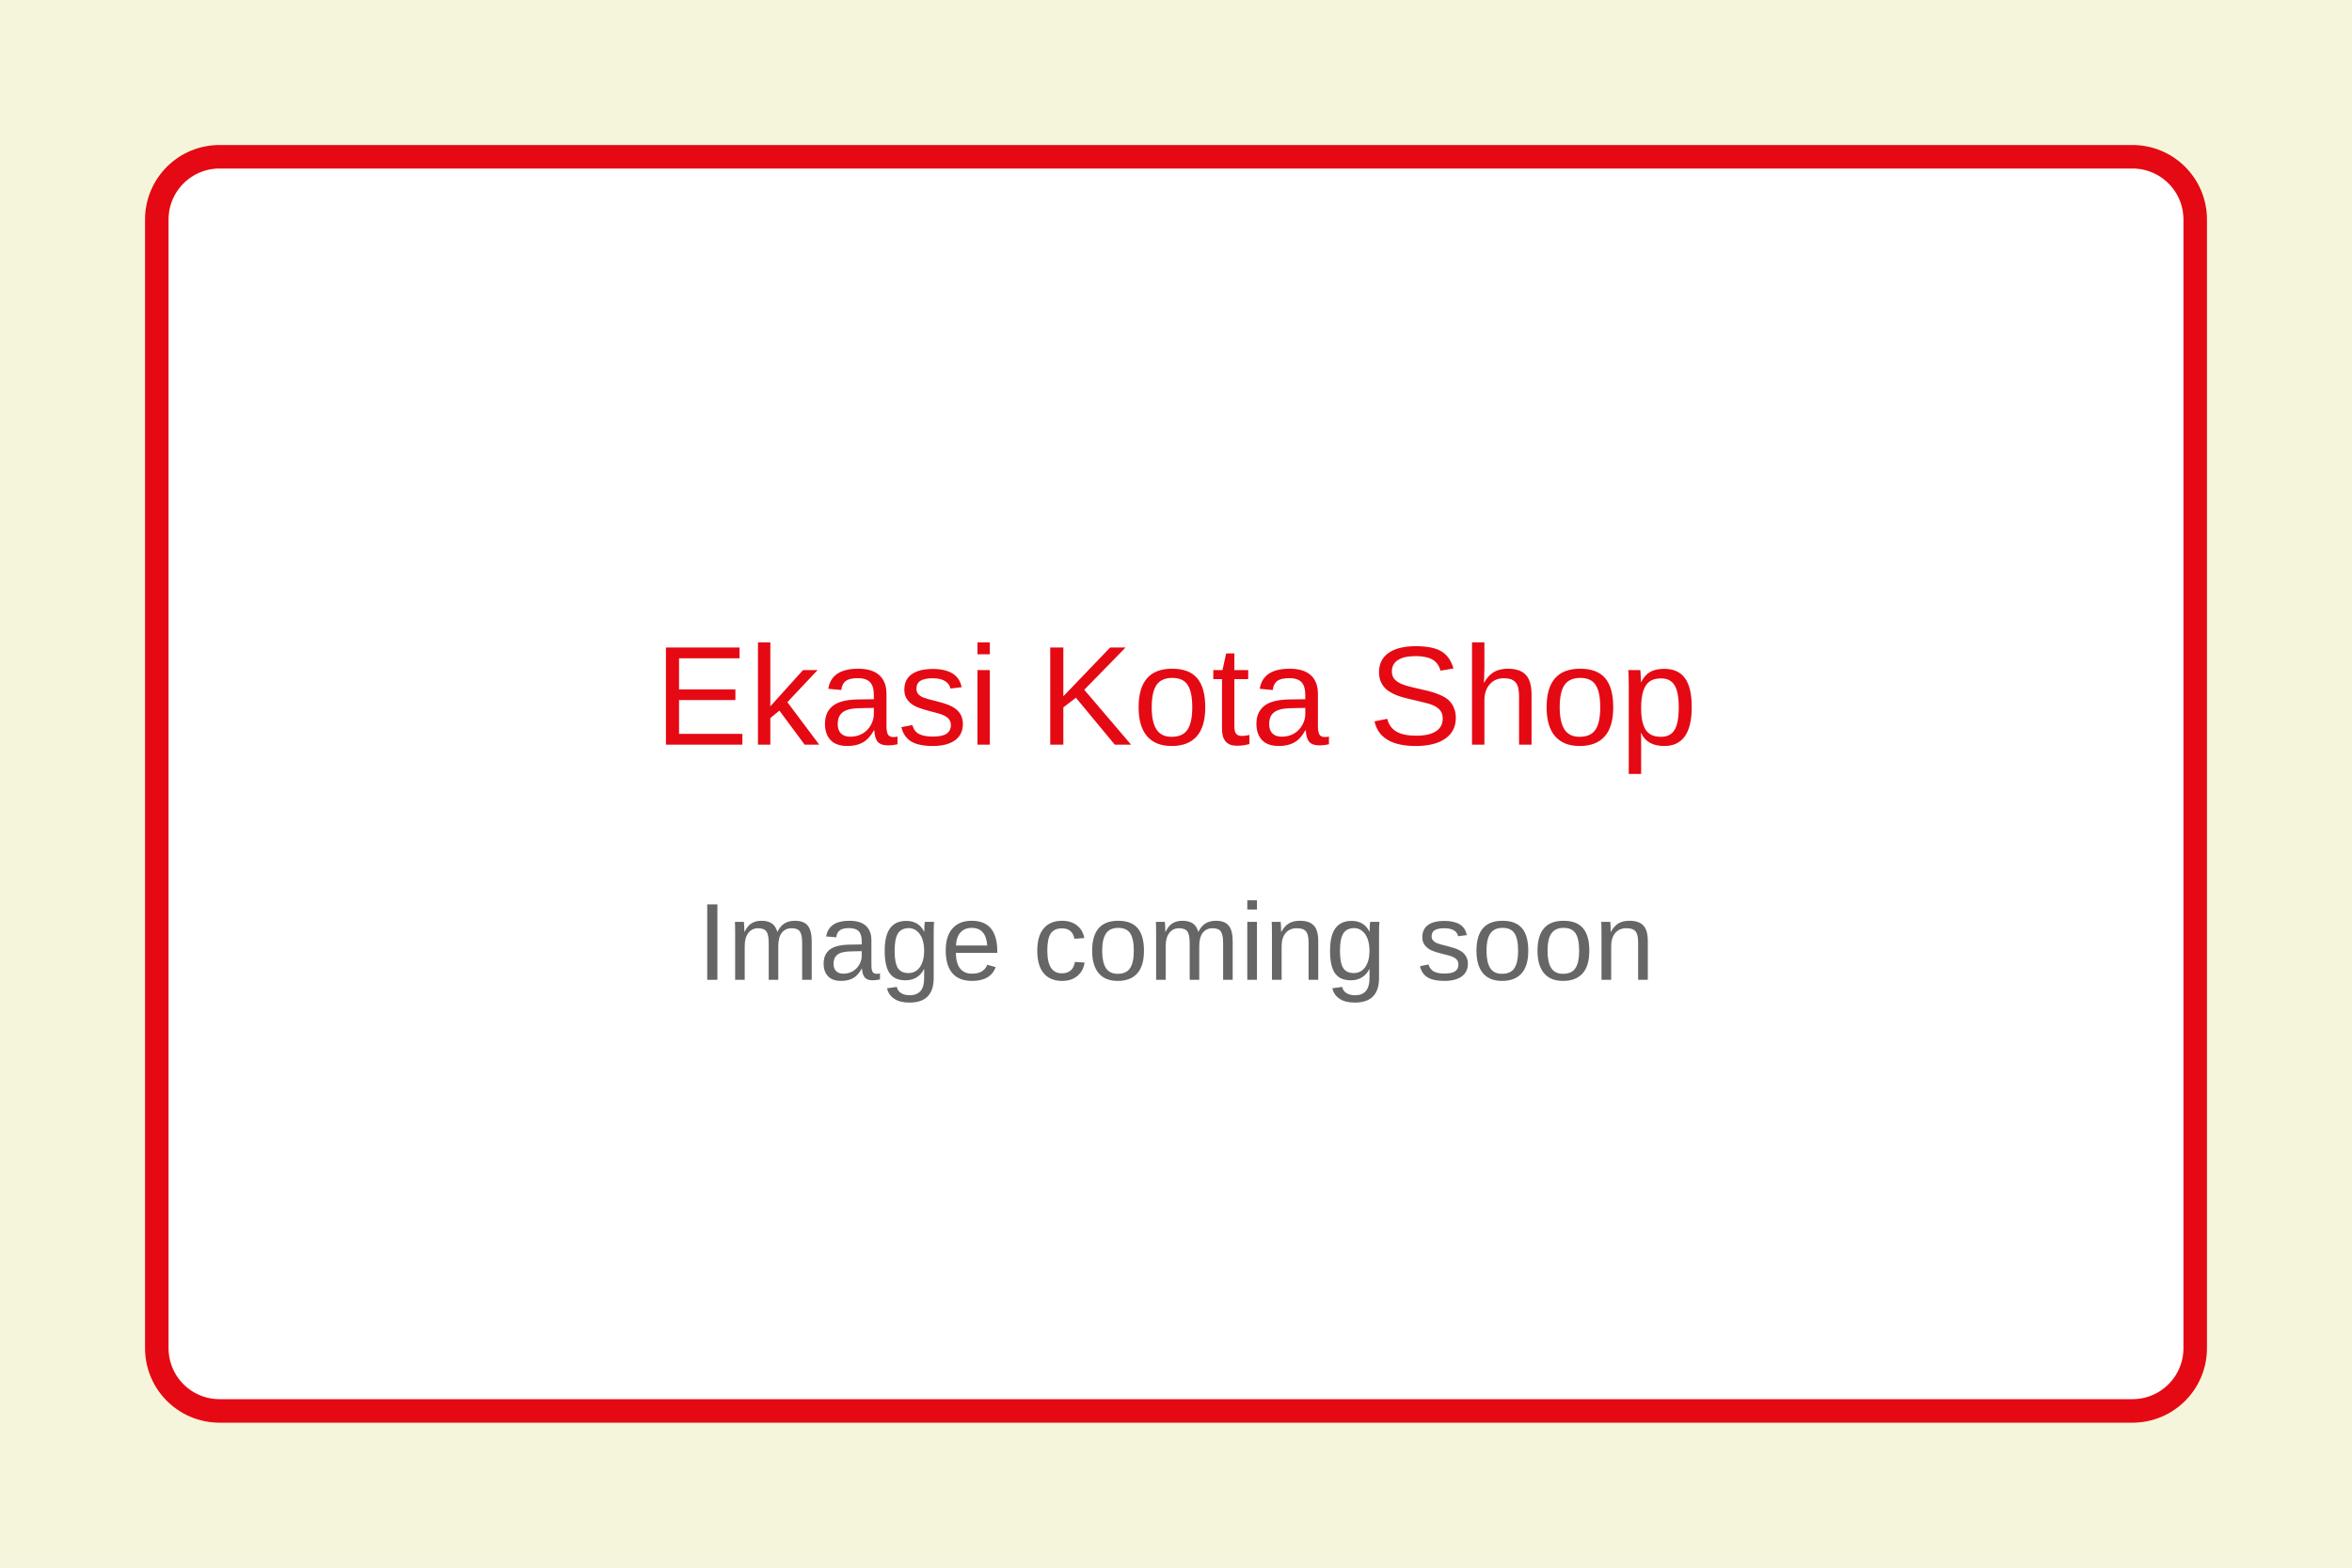
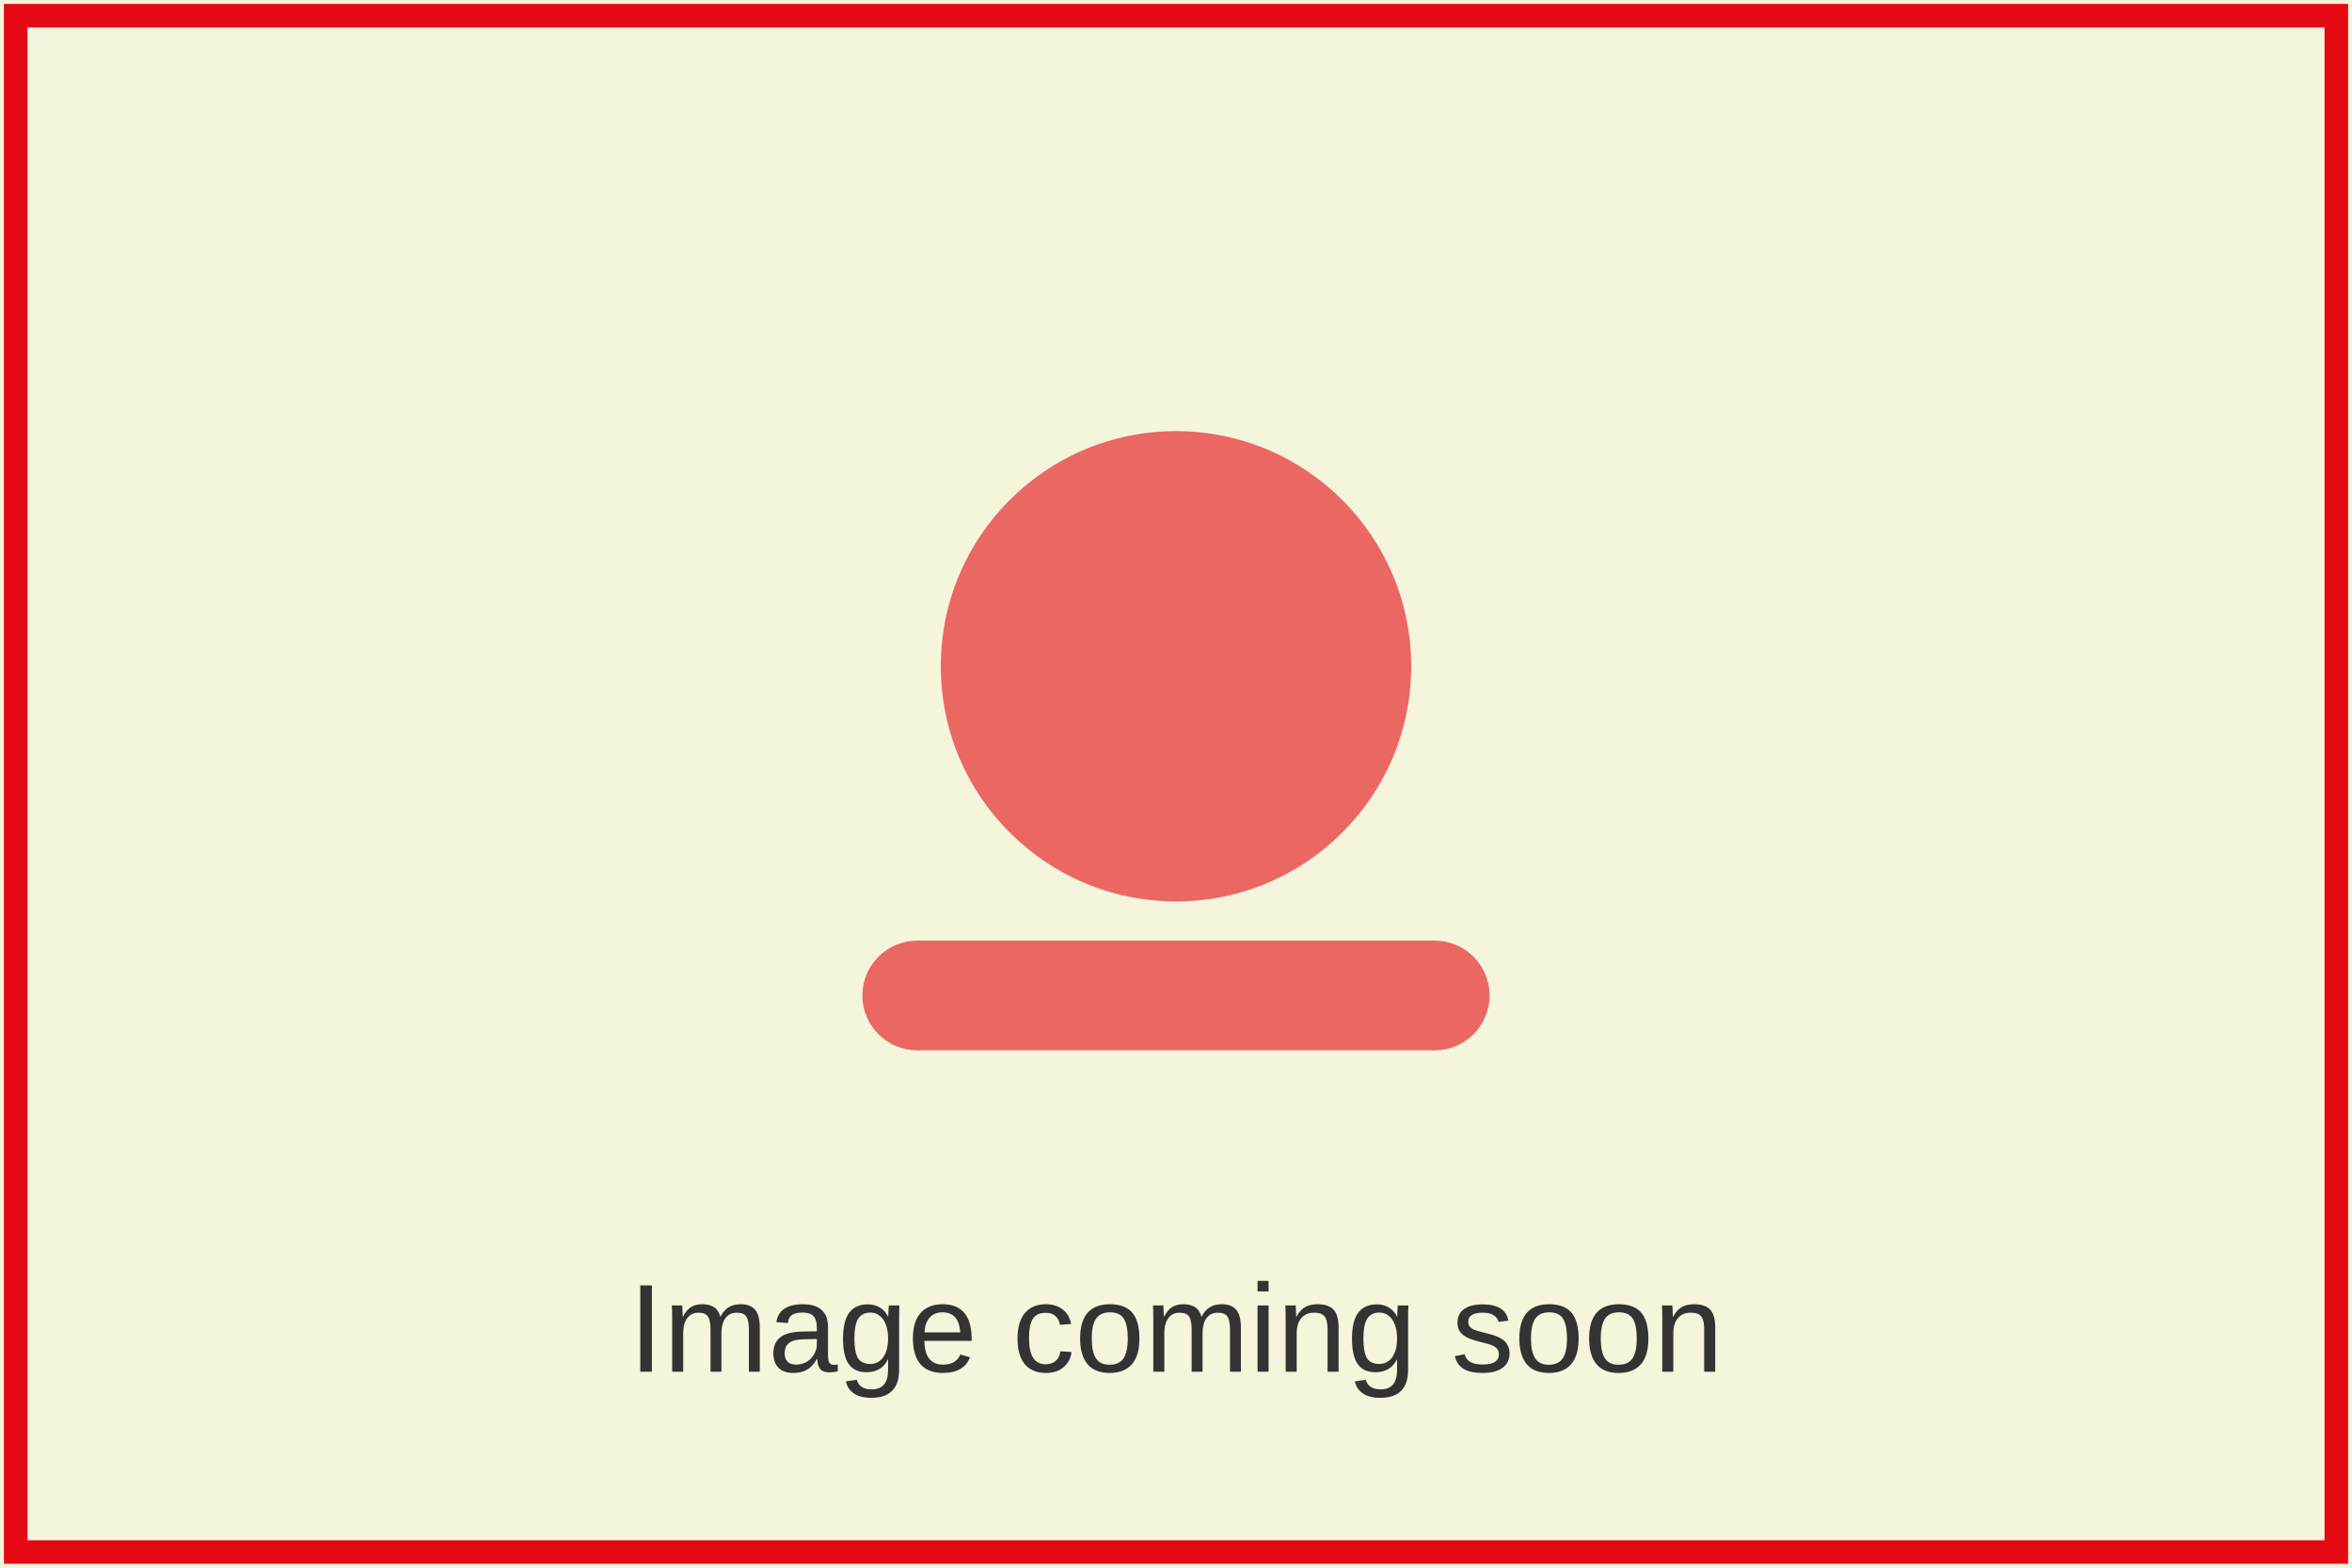
- <svg xmlns="http://www.w3.org/2000/svg" width="300" height="200" viewBox="0 0 300 200">
+ <svg xmlns="http://www.w3.org/2000/svg" viewBox="0 0 300 200" width="300" height="200">
  <rect width="300" height="200" fill="#F5F5DC" />
-   <rect x="20" y="20" width="260" height="160" rx="8" fill="#fff" stroke="#E50914" stroke-width="3" />
-   <text x="150" y="95" text-anchor="middle" font-family="Arial, sans-serif" font-size="18" fill="#E50914">Ekasi Kota Shop</text>
-   <text x="150" y="125" text-anchor="middle" font-family="Arial, sans-serif" font-size="14" fill="#666">Image coming soon</text>
+   <rect x="2" y="2" width="296" height="196" fill="none" stroke="#E50914" stroke-width="3" />
+   <g fill="#E50914" opacity="0.6">
+     <circle cx="150" cy="85" r="30" />
+     <rect x="110" y="120" width="80" height="14" rx="7" />
+   </g>
+   <text x="150" y="175" font-family="Arial, sans-serif" font-size="16" fill="#333333" text-anchor="middle">Image coming soon</text>
</svg>
